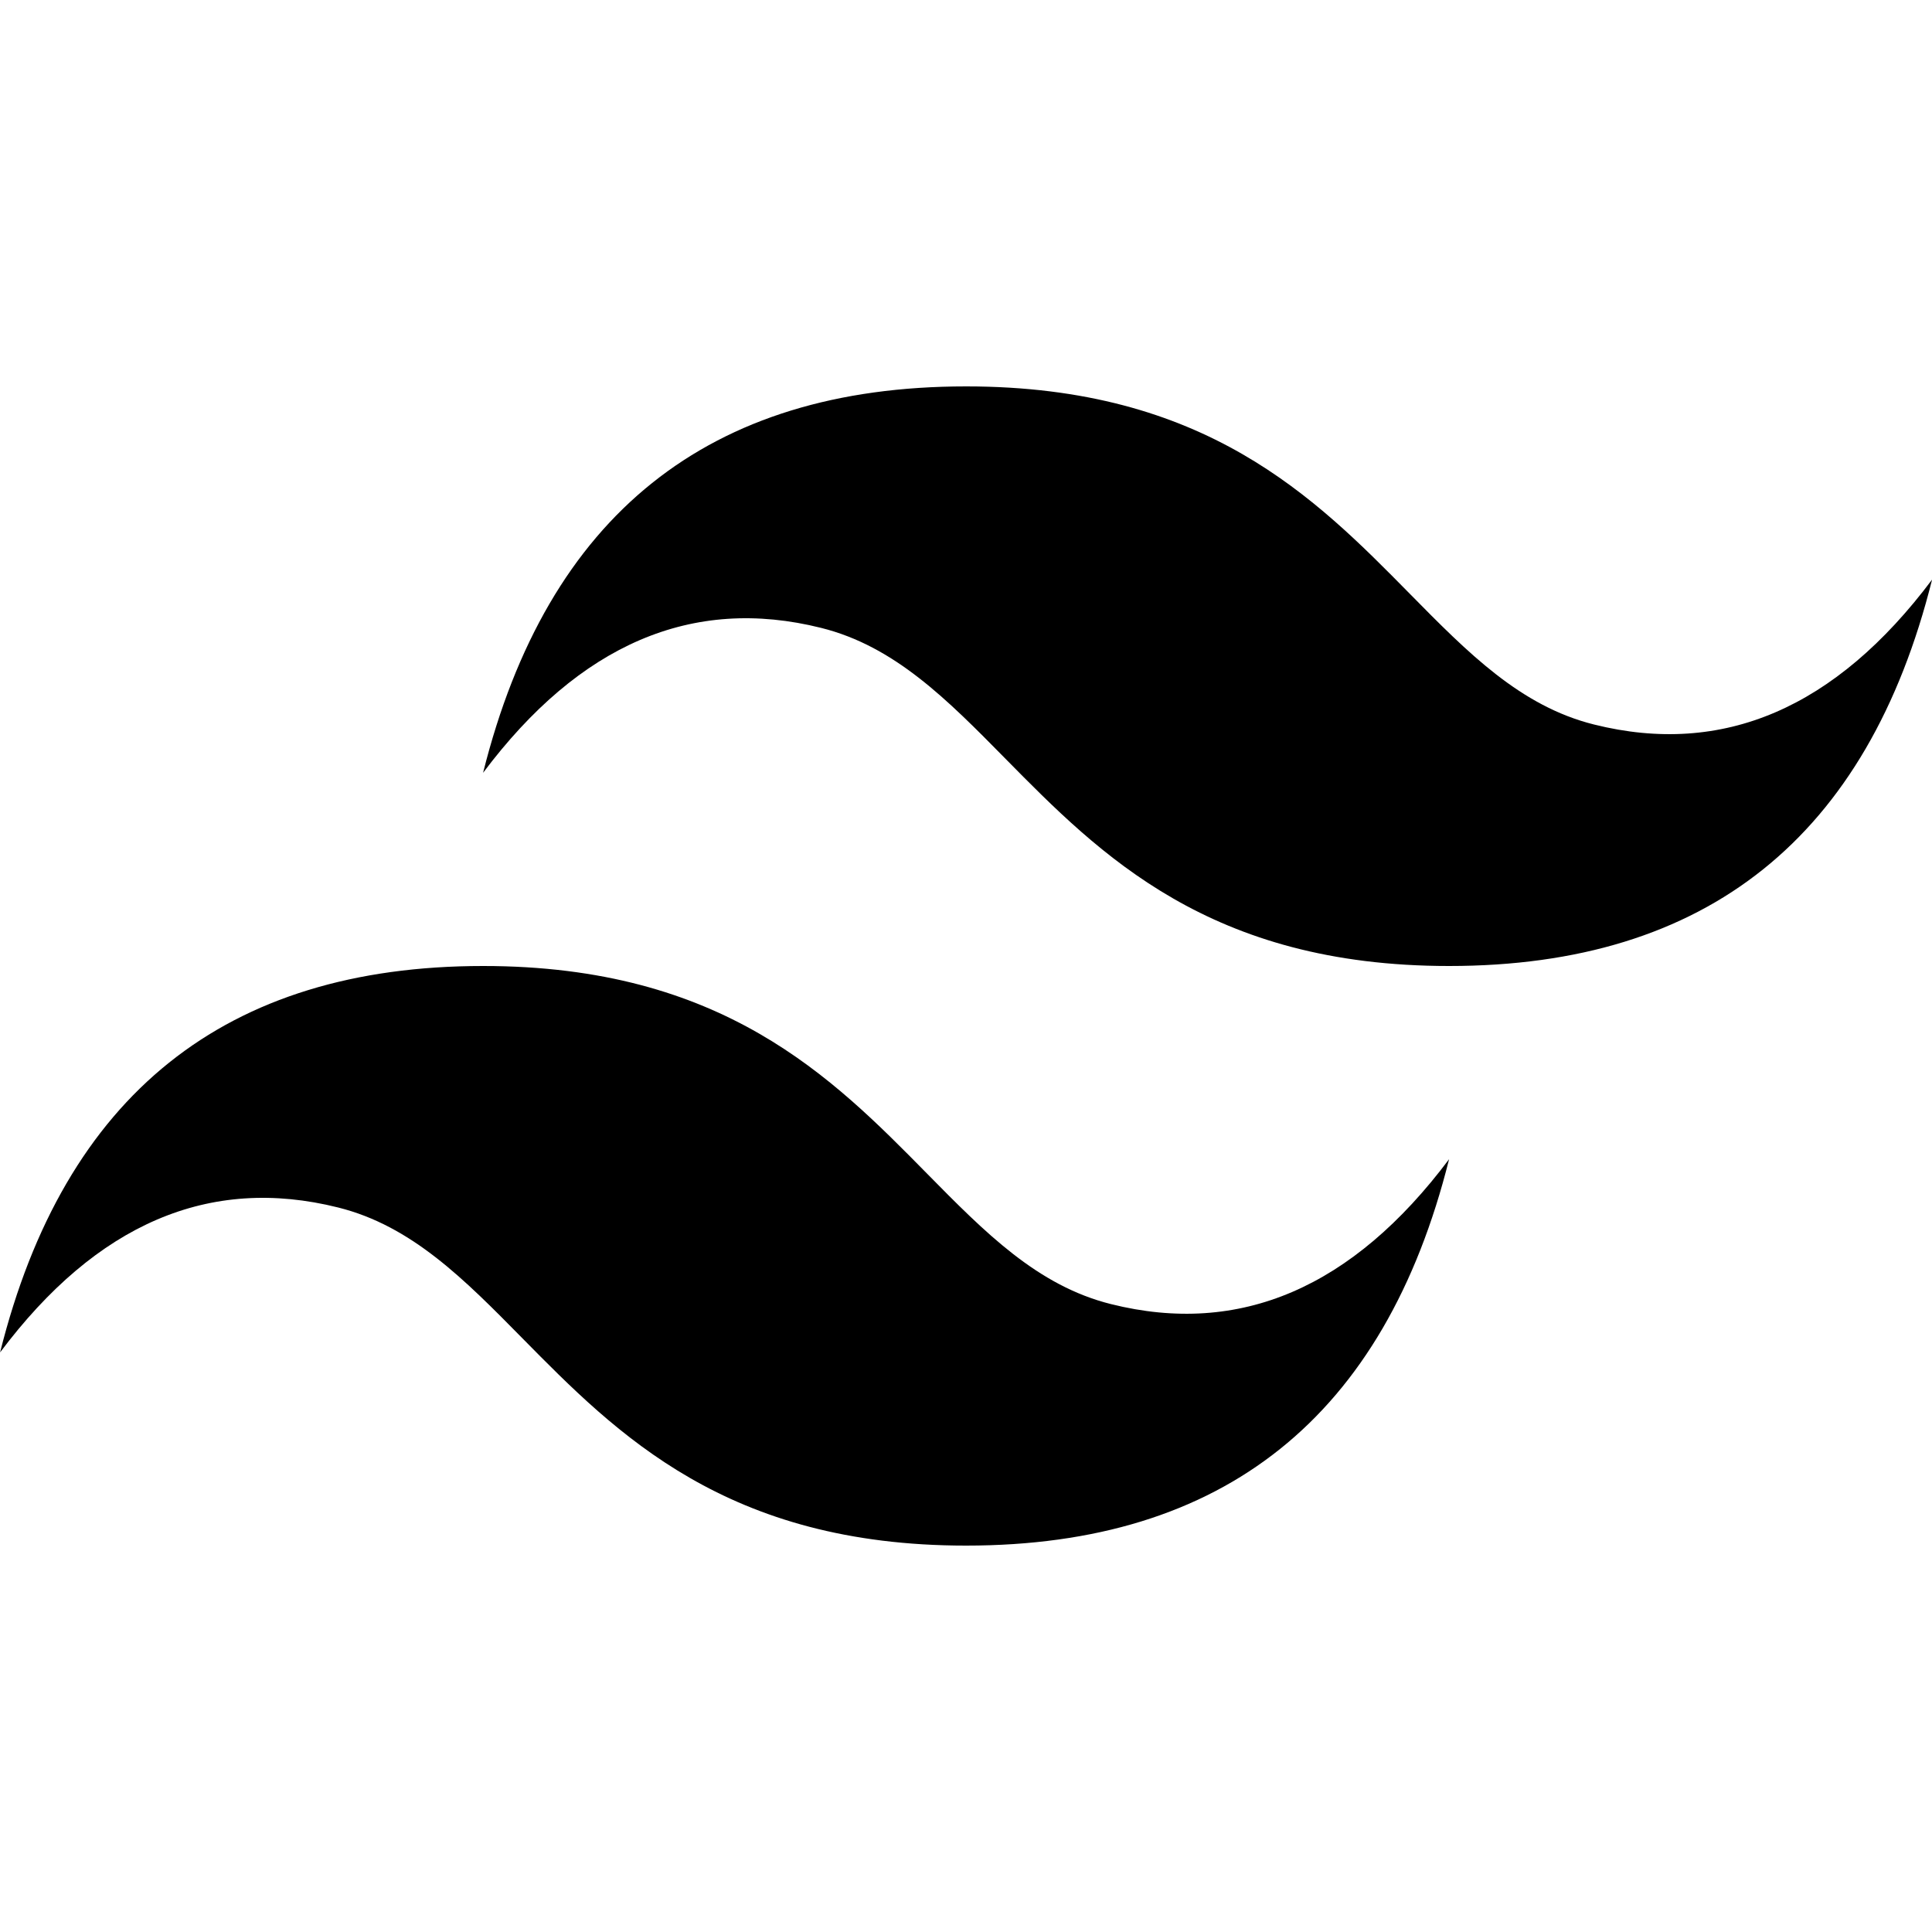
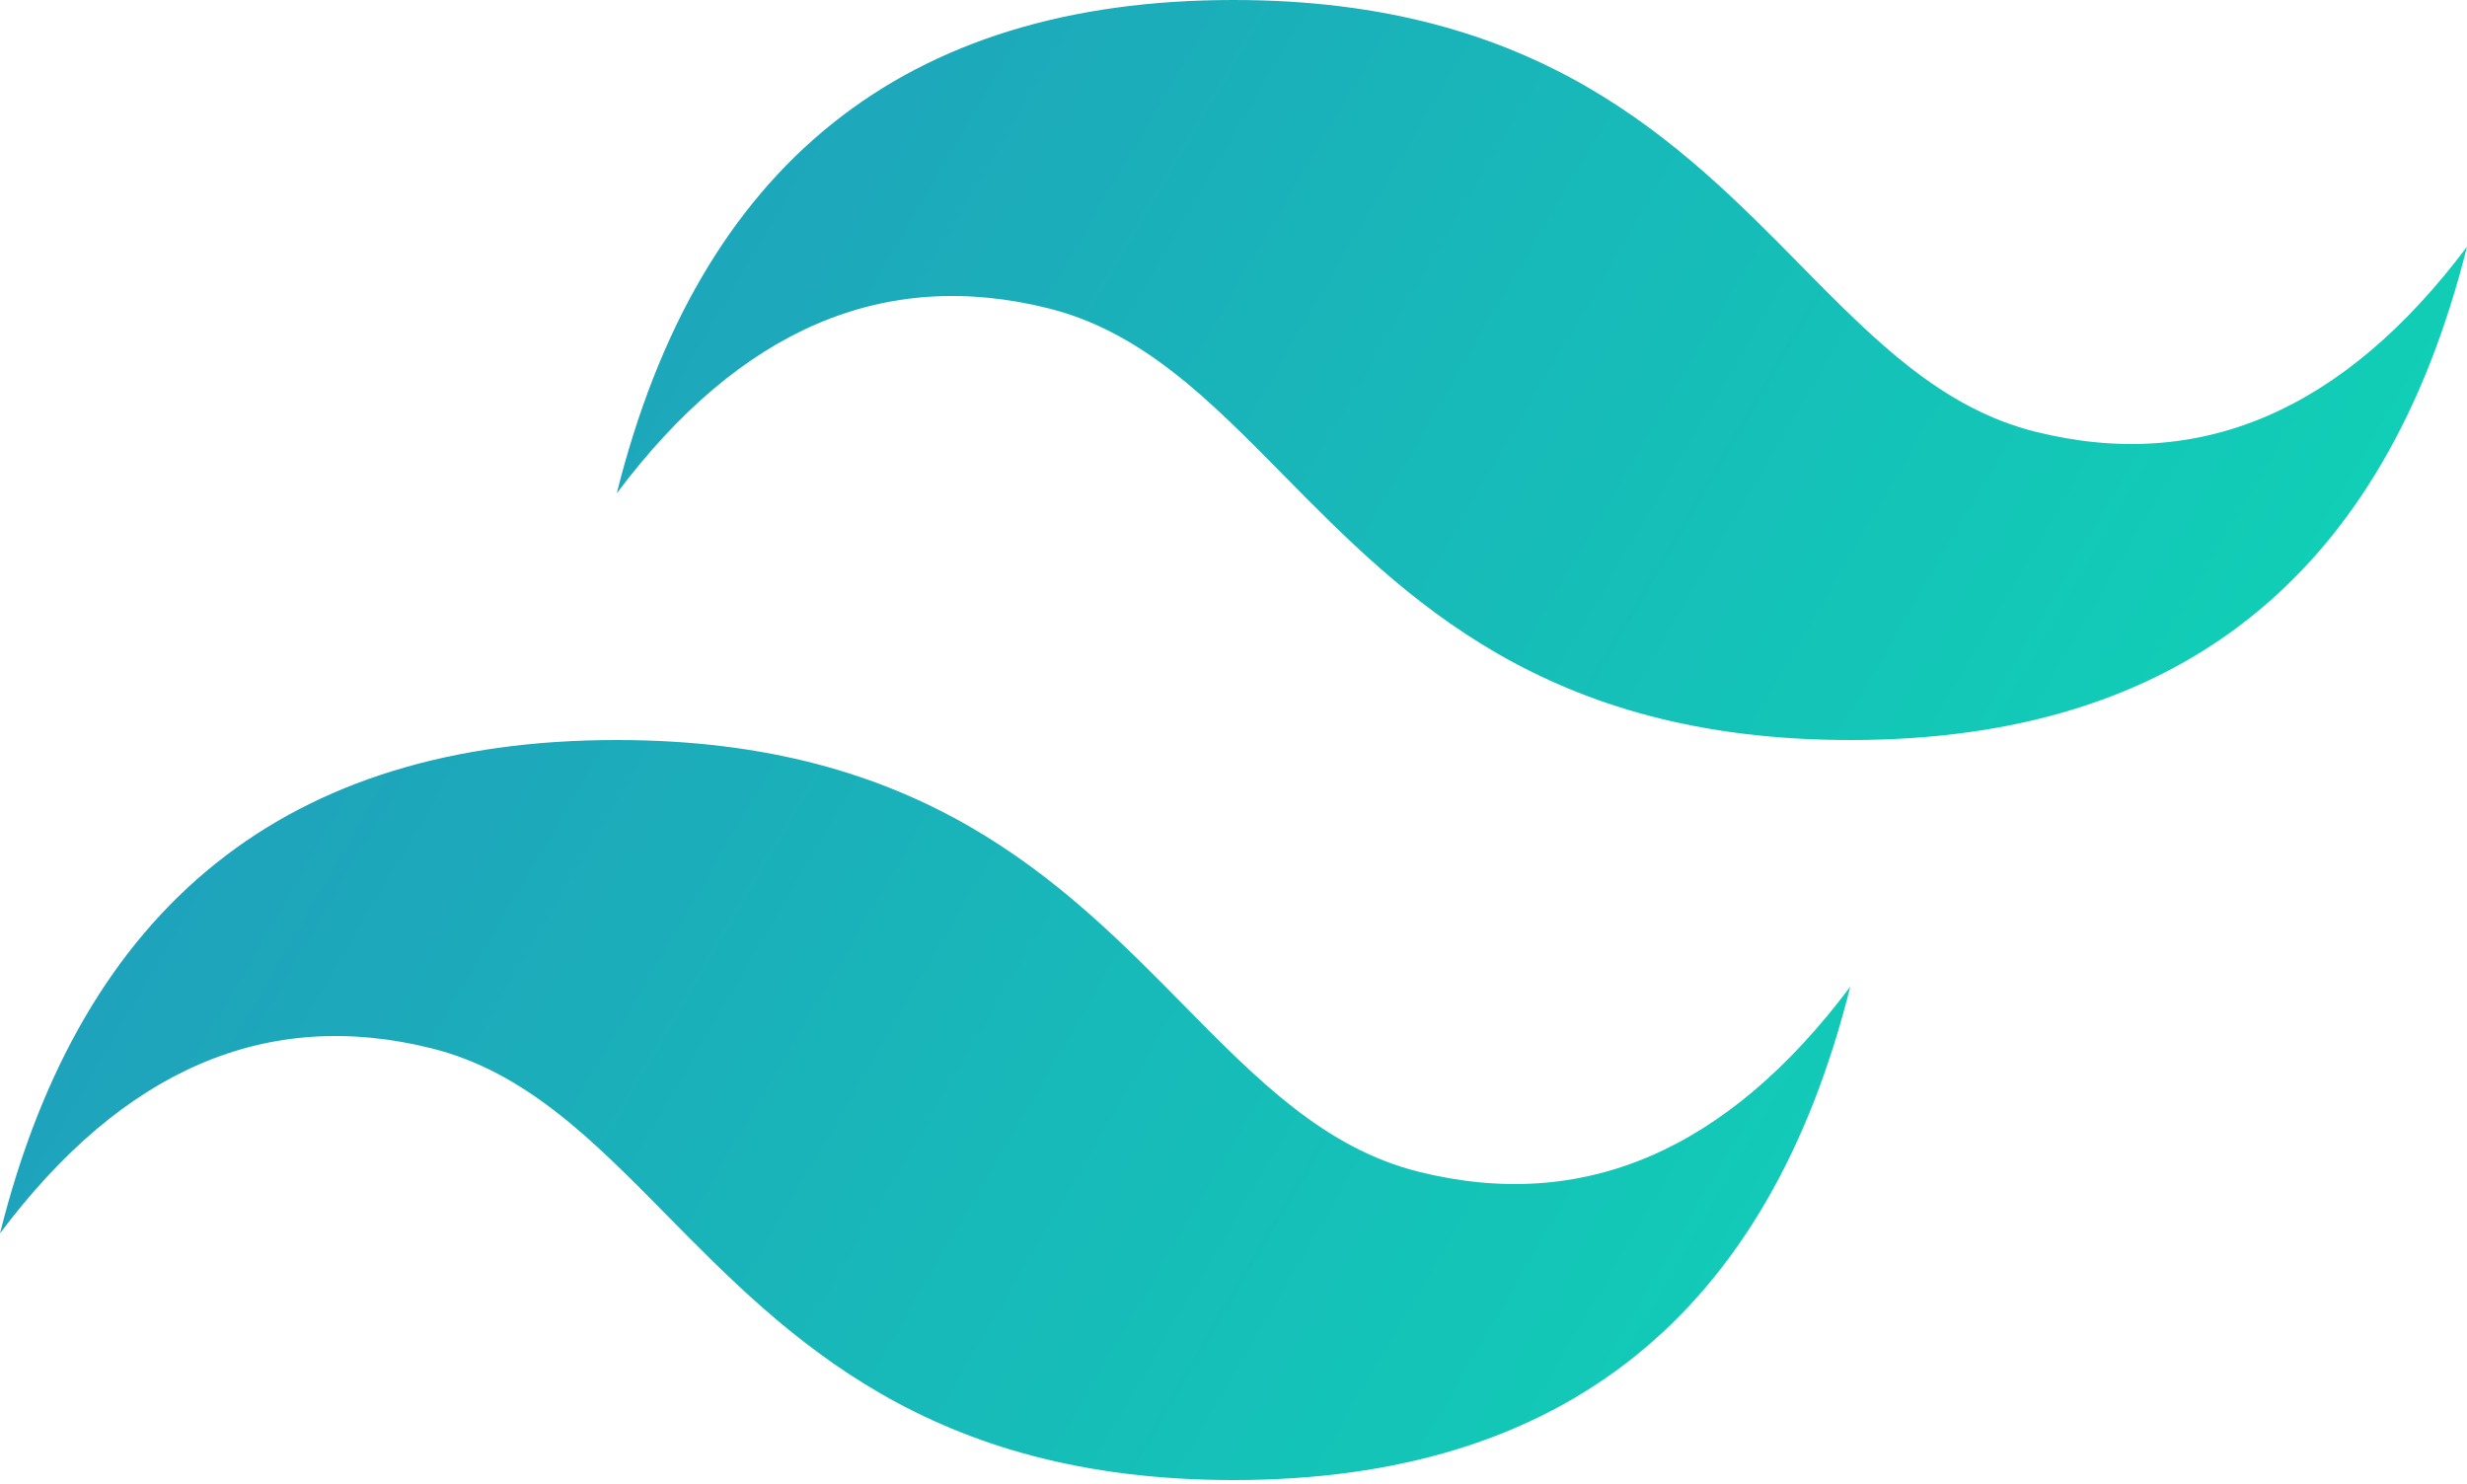
- <svg xmlns="http://www.w3.org/2000/svg" role="img" viewBox="0 0 24 24">
-   <path d="M12.001,4.8c-3.2,0-5.2,1.6-6,4.8c1.2-1.6,2.6-2.2,4.2-1.8c0.913,0.228,1.565,0.89,2.288,1.624 C13.666,10.618,15.027,12,18.001,12c3.2,0,5.2-1.6,6-4.8c-1.2,1.6-2.6,2.2-4.2,1.8c-0.913-0.228-1.565-0.89-2.288-1.624 C16.337,6.182,14.976,4.8,12.001,4.8z M6.001,12c-3.2,0-5.2,1.6-6,4.8c1.2-1.6,2.6-2.2,4.2-1.8c0.913,0.228,1.565,0.89,2.288,1.624 c1.177,1.194,2.538,2.576,5.512,2.576c3.2,0,5.2-1.6,6-4.8c-1.2,1.6-2.6,2.2-4.2,1.8c-0.913-0.228-1.565-0.89-2.288-1.624 C10.337,13.382,8.976,12,6.001,12z" />
+ <svg xmlns="http://www.w3.org/2000/svg" viewBox="0 0 256 154" width="256" height="154" preserveAspectRatio="xMidYMid">
+   <defs>
+     <linearGradient x1="-2.778%" y1="32%" x2="100%" y2="67.556%" id="a">
+       <stop stop-color="#2298BD" offset="0%" />
+       <stop stop-color="#0ED7B5" offset="100%" />
+     </linearGradient>
+   </defs>
+   <path d="M128 0C93.867 0 72.533 17.067 64 51.2 76.8 34.133 91.733 27.733 108.8 32c9.737 2.434 16.697 9.499 24.401 17.318C145.751 62.057 160.275 76.8 192 76.8c34.133 0 55.467-17.067 64-51.2-12.8 17.067-27.733 23.467-44.8 19.2-9.737-2.434-16.697-9.499-24.401-17.318C174.249 14.743 159.725 0 128 0ZM64 76.8C29.867 76.8 8.533 93.867 0 128c12.8-17.067 27.733-23.467 44.8-19.2 9.737 2.434 16.697 9.499 24.401 17.318C81.751 138.857 96.275 153.6 128 153.6c34.133 0 55.467-17.067 64-51.2-12.8 17.067-27.733 23.467-44.8 19.2-9.737-2.434-16.697-9.499-24.401-17.318C110.249 91.543 95.725 76.8 64 76.8Z" fill="url(#a)" />
</svg>
